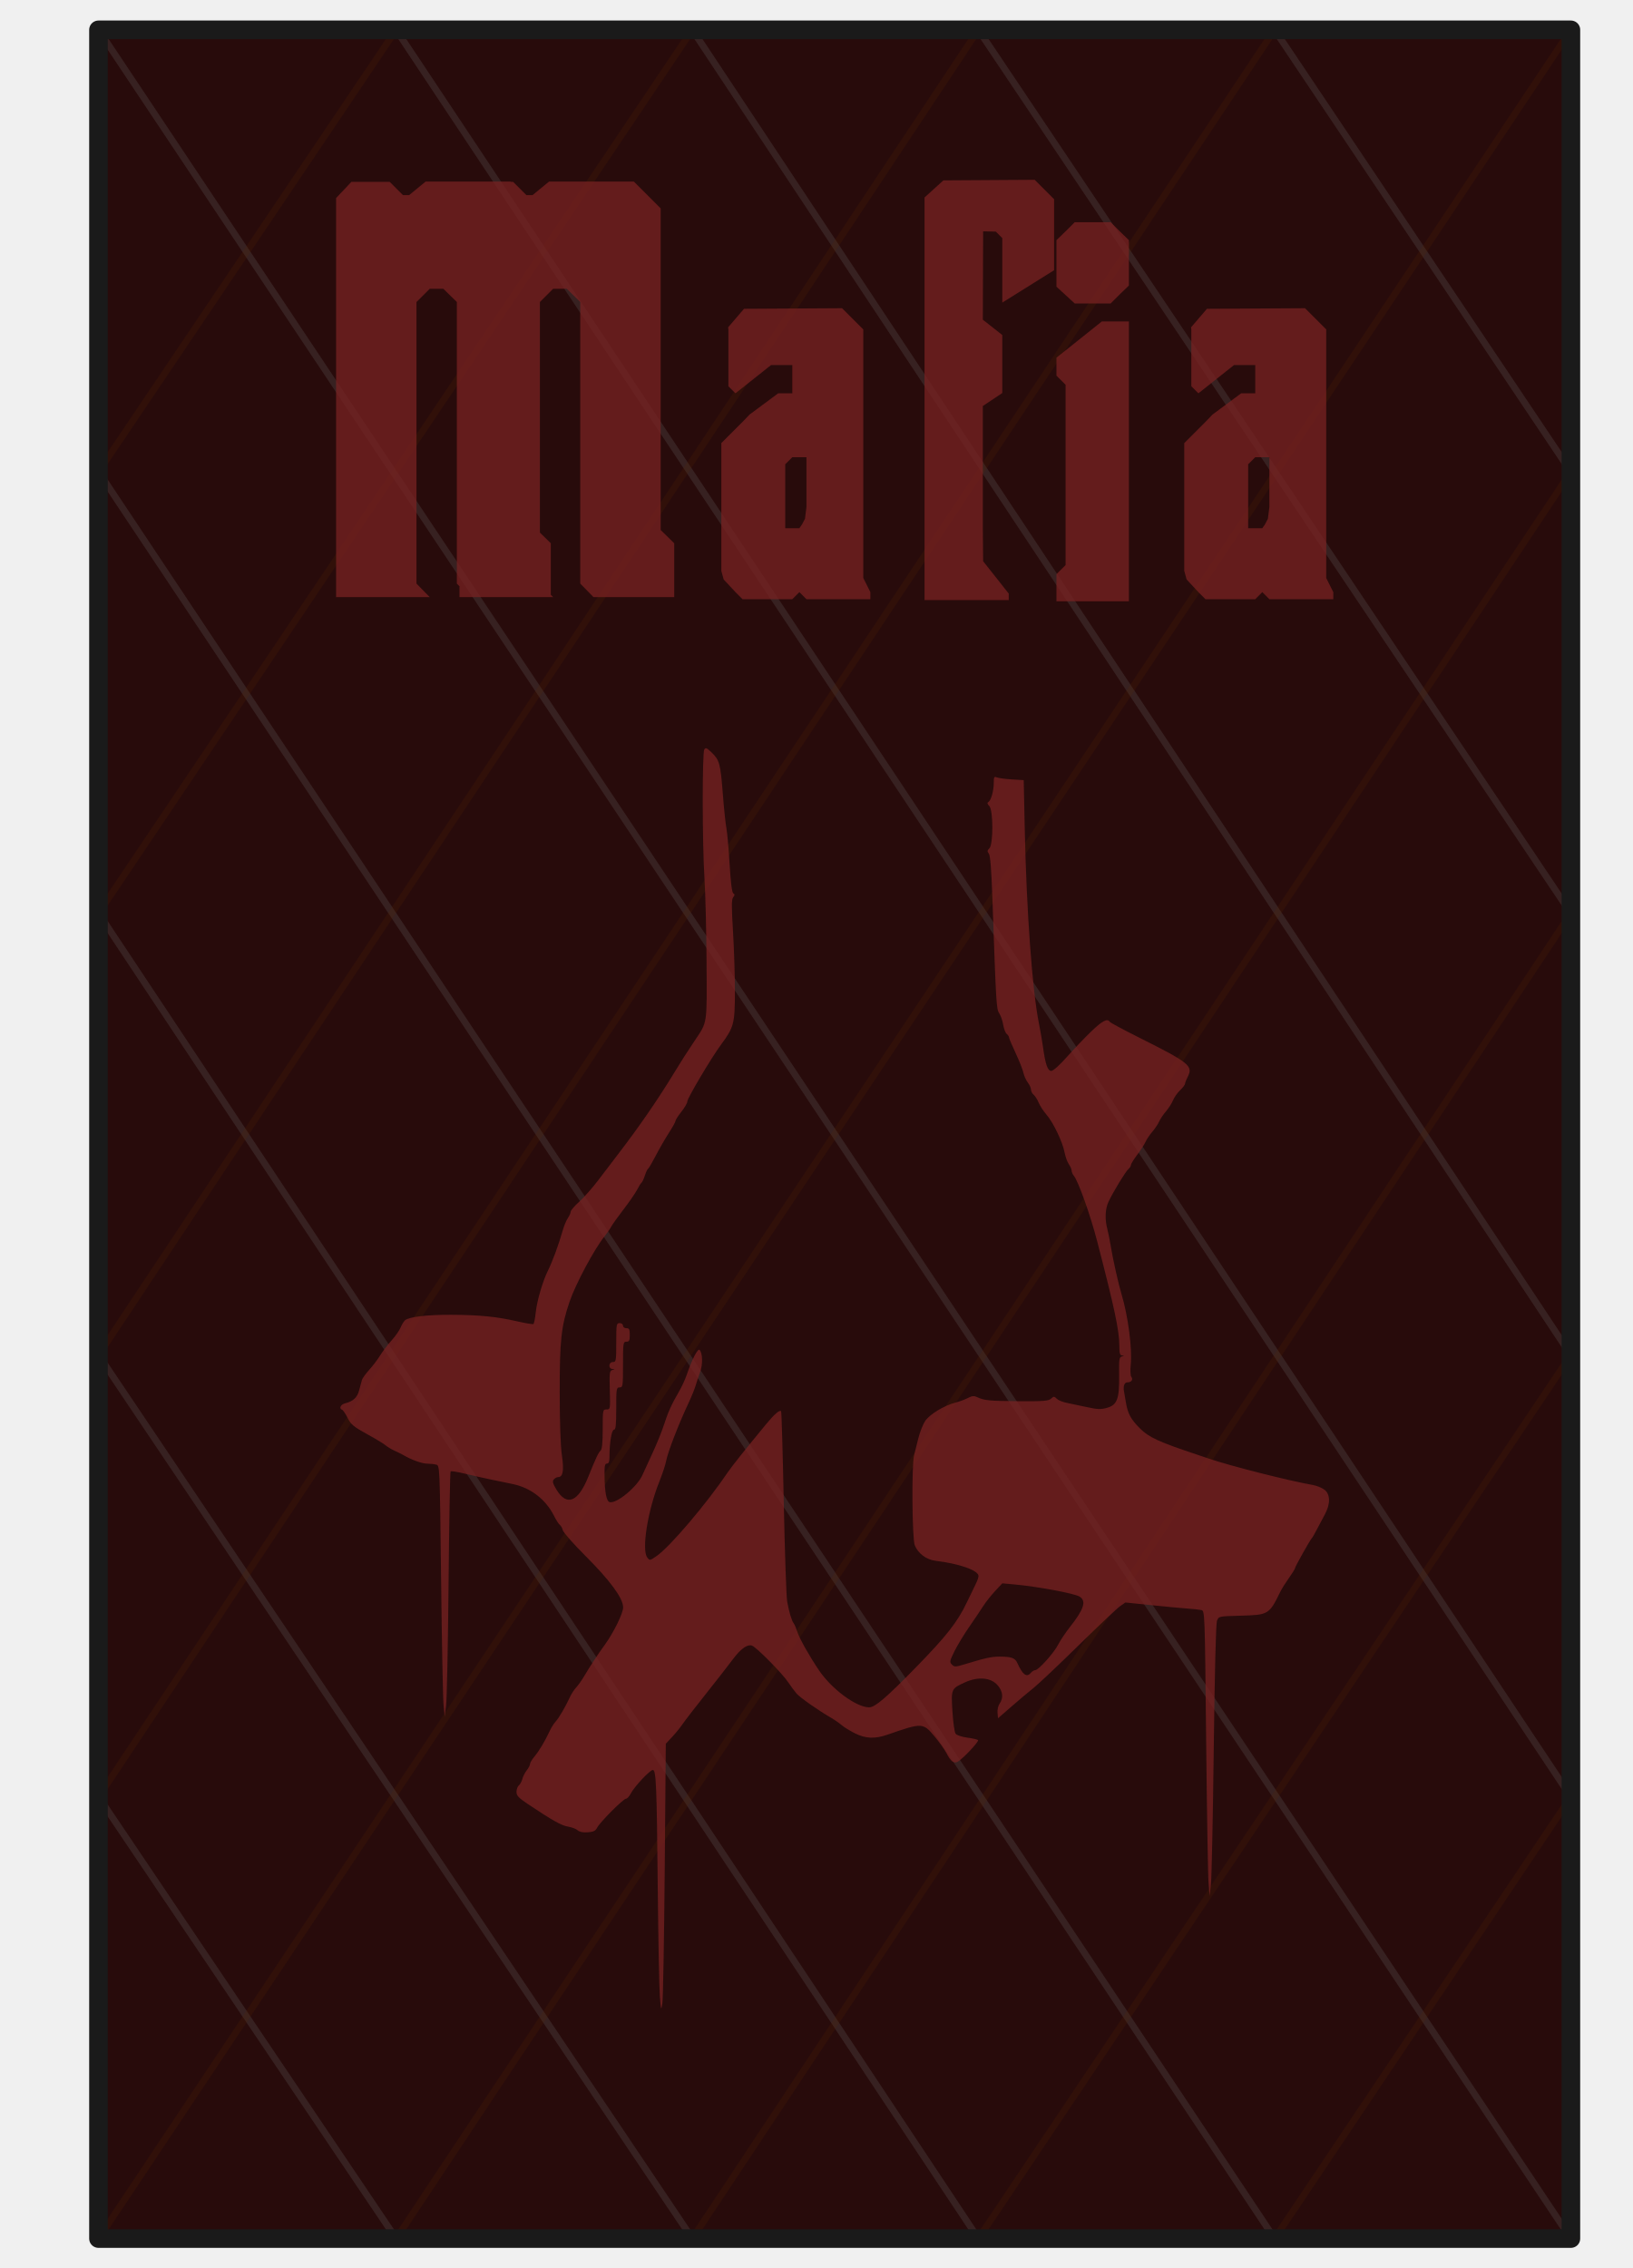
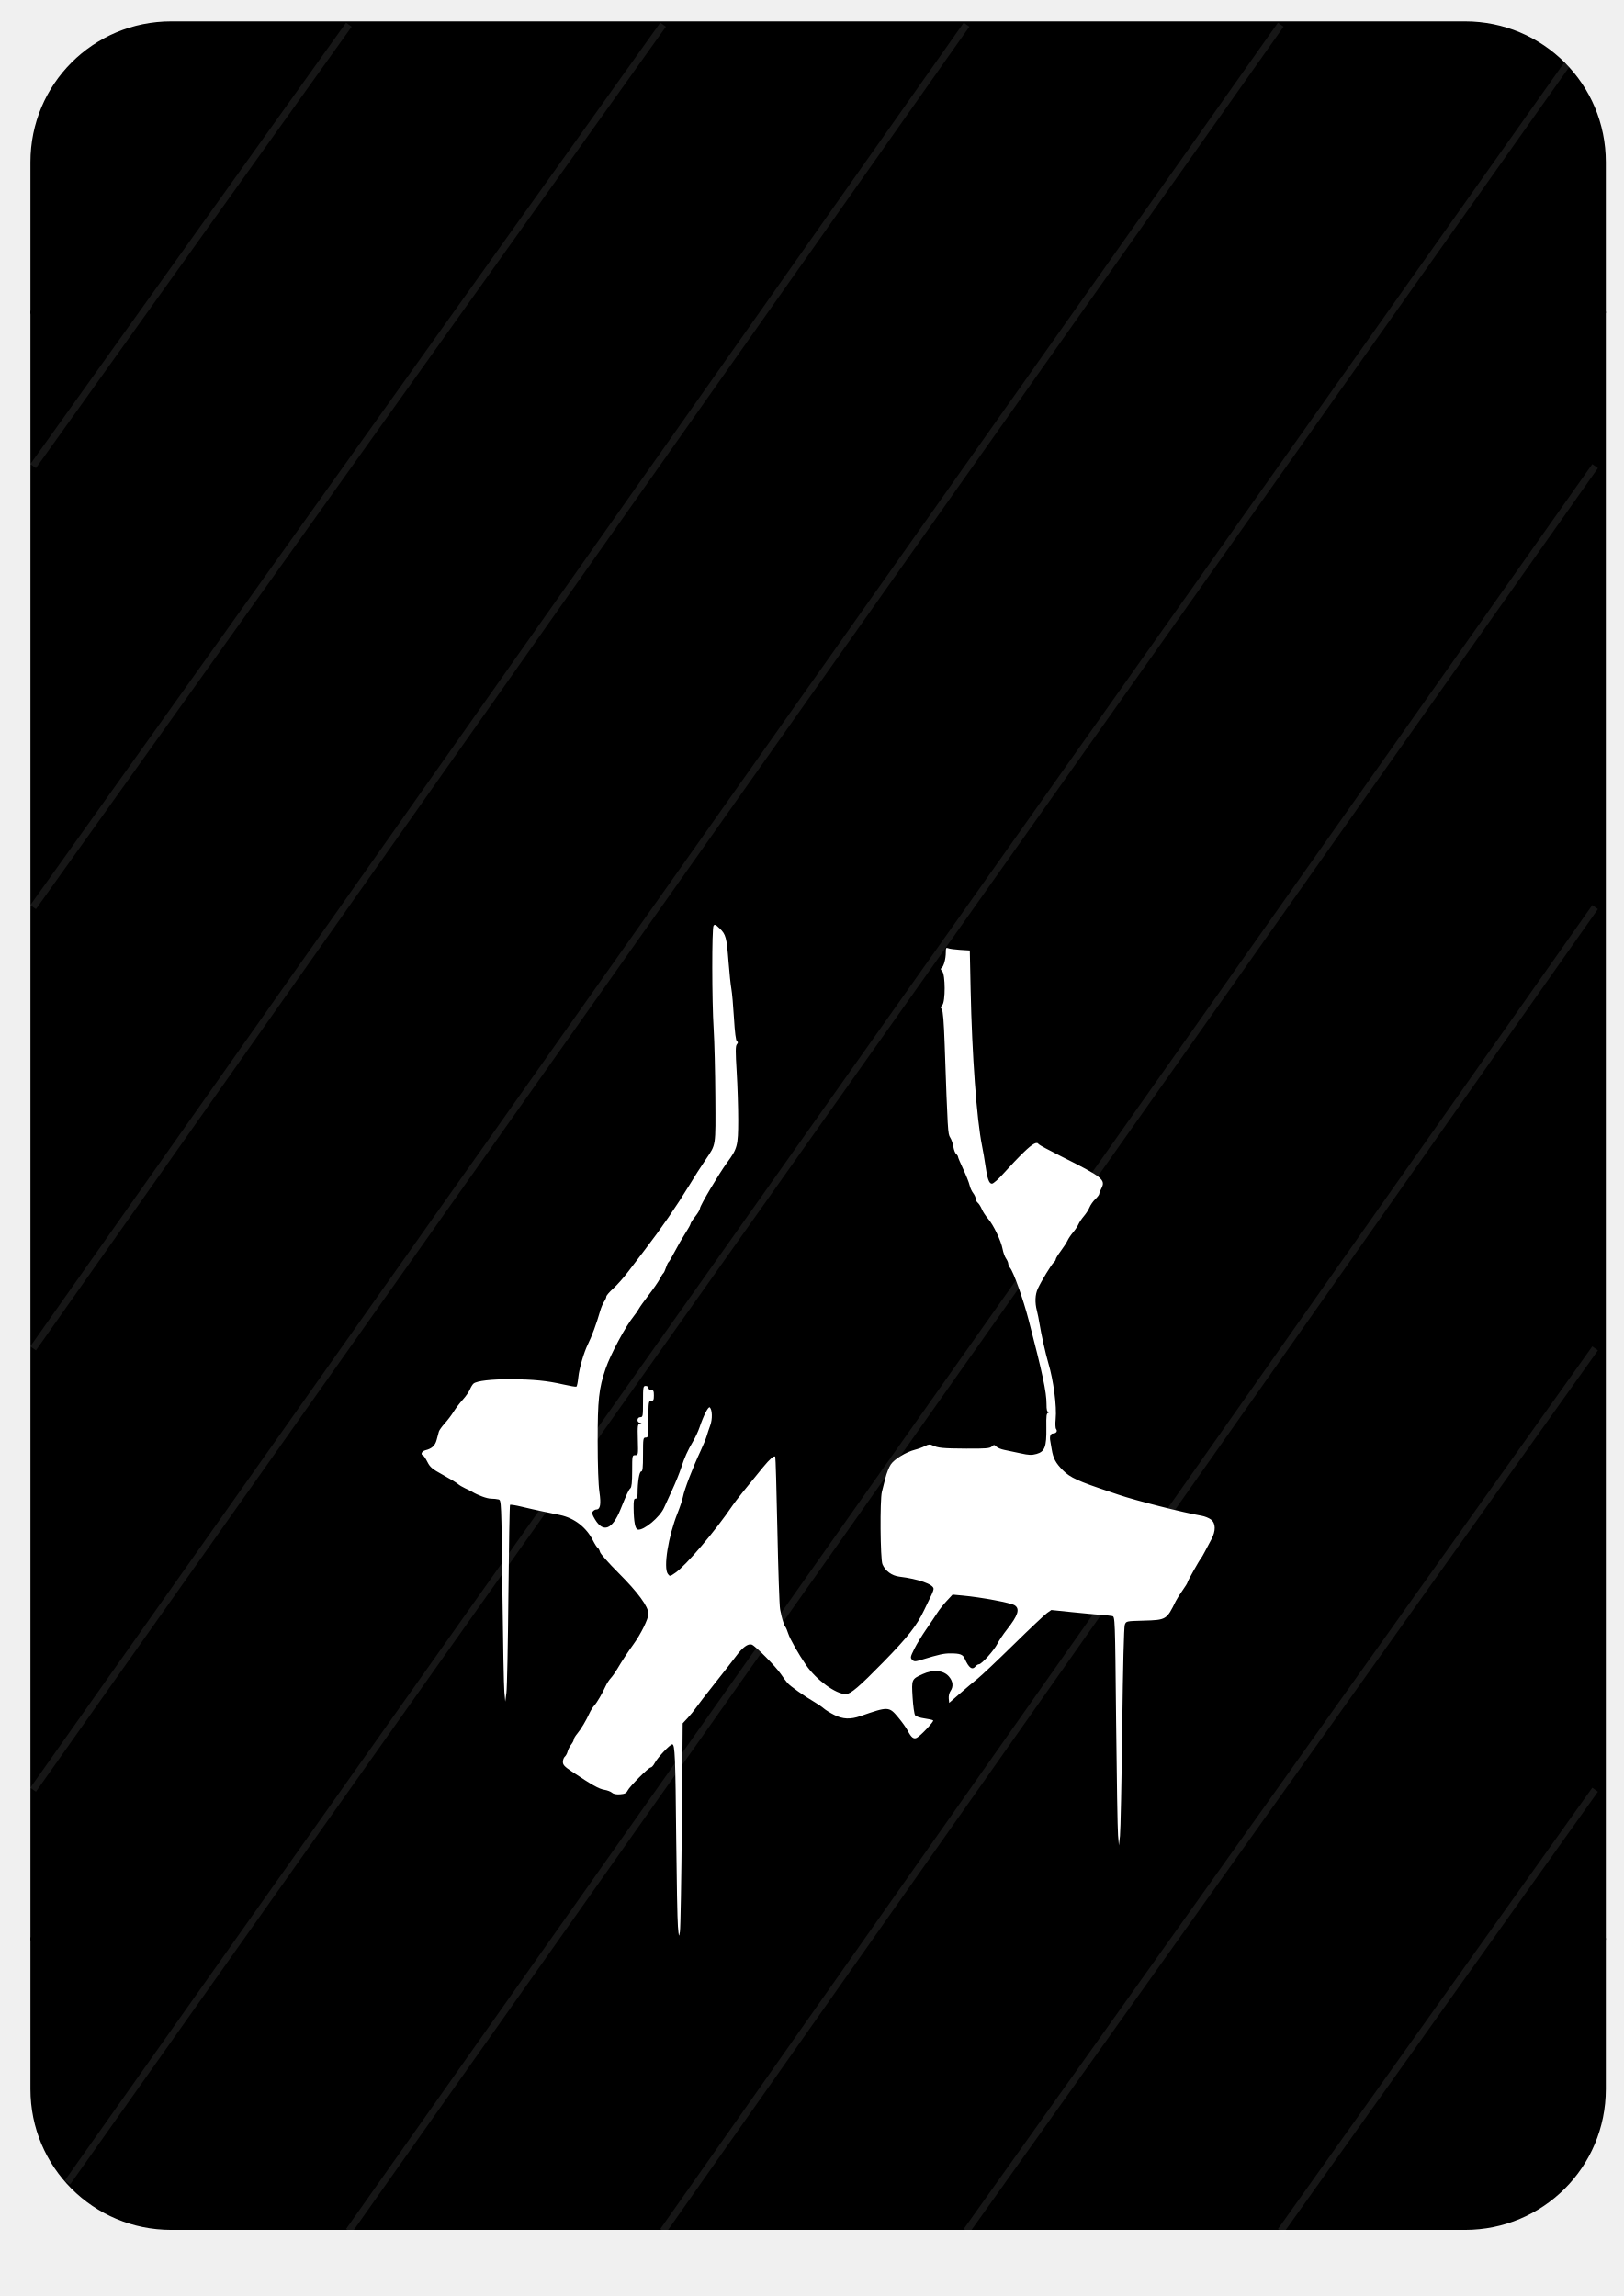
- <svg xmlns="http://www.w3.org/2000/svg" width="144" height="200" viewBox="0 0 144 200" id="svg2" version="1.1">
-   <defs id="defs4" />
-   <g id="layer1" transform="translate(0,-852.3622)" style="display:inline">
-     <rect style="fill:#280b0b;fill-opacity:1;stroke:none;stroke-width:0.999;stroke-linejoin:bevel;stroke-miterlimit:4;stroke-dasharray:none;stroke-opacity:1" id="rect4018" width="129.841" height="194.775" x="8.683" y="855.042" />
-   </g>
-   <g id="layer2" style="display:inline;opacity:0.491" transform="translate(0,-172.0473)">
-     <path style="fill:none;fill-rule:evenodd;stroke:#483737;stroke-width:0.591px;stroke-linecap:butt;stroke-linejoin:miter;stroke-opacity:1" d="M 8.683,174.677 138.524,369.452" id="path4823" />
-     <path style="fill:none;fill-rule:evenodd;stroke:#483737;stroke-width:0.591px;stroke-linecap:butt;stroke-linejoin:miter;stroke-opacity:1" d="M 34.931,174.677 138.524,330.499" id="path4853" />
-     <path style="fill:none;fill-rule:evenodd;stroke:#483737;stroke-width:0.591px;stroke-linecap:butt;stroke-linejoin:miter;stroke-opacity:1" d="M 61.051,174.677 138.524,291.537" id="path4855" />
-     <path style="fill:none;fill-rule:evenodd;stroke:#483737;stroke-width:0.591px;stroke-linecap:butt;stroke-linejoin:miter;stroke-opacity:1" d="m 86.275,174.677 52.249,77.902" id="path4857" />
-     <path style="fill:none;fill-rule:evenodd;stroke:#483737;stroke-width:0.591px;stroke-linecap:butt;stroke-linejoin:miter;stroke-opacity:1" d="m 112.395,174.677 26.129,38.971" id="path4859" />
-     <path style="fill:none;fill-rule:evenodd;stroke:#483737;stroke-width:0.591px;stroke-linecap:butt;stroke-linejoin:miter;stroke-opacity:1" d="M 8.683,213.648 112.395,369.452" id="path4861" />
-     <path style="fill:none;fill-rule:evenodd;stroke:#483737;stroke-width:0.591px;stroke-linecap:butt;stroke-linejoin:miter;stroke-opacity:1" d="M 8.683,252.579 86.275,369.452" id="path4863" />
-     <path style="fill:none;fill-rule:evenodd;stroke:#483737;stroke-width:0.591px;stroke-linecap:butt;stroke-linejoin:miter;stroke-opacity:1" d="M 8.683,291.537 61.051,369.452" id="path4865" />
-     <path style="fill:none;fill-rule:evenodd;stroke:#483737;stroke-width:0.591px;stroke-linecap:butt;stroke-linejoin:miter;stroke-opacity:1" d="M 8.683,330.499 34.931,369.452" id="path4867" />
-   </g>
-   <g id="layer3" style="display:inline;opacity:0.196" transform="translate(0,-172.0473)">
-     <path style="fill:#0000ff;fill-opacity:1;fill-rule:evenodd;stroke:#552200;stroke-width:0.591px;stroke-linecap:butt;stroke-linejoin:miter;stroke-opacity:1" d="M 8.683,369.452 138.524,174.677" id="path4870" />
-     <path style="fill:#0000ff;fill-rule:evenodd;stroke:#552200;stroke-width:0.591px;stroke-linecap:butt;stroke-linejoin:miter;stroke-opacity:1" d="M 8.683,330.499 112.395,174.677" id="path4872" />
-     <path style="fill:#0000ff;fill-rule:evenodd;stroke:#552200;stroke-width:0.591px;stroke-linecap:butt;stroke-linejoin:miter;stroke-opacity:1" d="M 8.683,291.537 86.275,174.677" id="path4874" />
-     <path style="fill:#0000ff;fill-rule:evenodd;stroke:#552200;stroke-width:0.591px;stroke-linecap:butt;stroke-linejoin:miter;stroke-opacity:1" d="M 8.683,252.579 61.051,174.677" id="path4876" />
-     <path style="fill:#0000ff;fill-rule:evenodd;stroke:#552200;stroke-width:0.591px;stroke-linecap:butt;stroke-linejoin:miter;stroke-opacity:1" d="M 8.683,213.648 34.931,174.677" id="path4878" />
-     <path style="fill:#0000ff;fill-rule:evenodd;stroke:#552200;stroke-width:0.591px;stroke-linecap:butt;stroke-linejoin:miter;stroke-opacity:1" d="M 34.931,369.452 138.524,213.648" id="path4880" />
-     <path style="fill:#0000ff;fill-rule:evenodd;stroke:#552200;stroke-width:0.591px;stroke-linecap:butt;stroke-linejoin:miter;stroke-opacity:1" d="M 61.051,369.452 138.524,252.579" id="path4882" />
-     <path style="fill:#0000ff;fill-rule:evenodd;stroke:#552200;stroke-width:0.591px;stroke-linecap:butt;stroke-linejoin:miter;stroke-opacity:1" d="M 86.275,369.452 138.524,291.537" id="path4884" />
-     <path style="fill:#0000ff;fill-rule:evenodd;stroke:#552200;stroke-width:0.591px;stroke-linecap:butt;stroke-linejoin:miter;stroke-opacity:1" d="m 112.395,369.452 26.129,-38.953" id="path4886" />
-   </g>
-   <g style="display:inline" transform="translate(0,-852.3622)" id="g4891">
-     <rect y="854.992" x="8.683" height="194.775" width="129.841" id="rect4893" style="fill:none;fill-opacity:1;stroke:#1a1a1a;stroke-width:1.638;stroke-linejoin:round;stroke-miterlimit:4;stroke-dasharray:none;stroke-opacity:1" />
-   </g>
-   <g id="layer9" style="display:inline;opacity:1" transform="translate(0,-172.0473)">
-     <path style="fill:#800000;fill-opacity:1;stroke:none;stroke-width:2.771;stroke-linejoin:round;stroke-miterlimit:4;stroke-dasharray:none;stroke-opacity:1" d="m 41.236,209.535 c -0.01,0.009 -0.019,0.018 -0.029,0.026 -9.73e-4,0.002 -0.001,0.005 -0.002,0.006 0.003,9e-5 0.005,8.1e-4 0.008,8.1e-4 0.016,0 0.03,-0.006 0.045,-0.009 -0.003,-0.006 -0.016,-0.018 -0.022,-0.025 z m 0.027,0.014 c -0.004,-8.1e-4 0.007,0.006 0.008,0.007 0.002,-4.8e-4 0.005,-6.5e-4 0.007,-8.1e-4 -0.005,-0.002 -0.01,-0.005 -0.015,-0.006 z" id="path5591" />
-     <path style="display:inline;opacity:0.75;fill:#782121;fill-opacity:1;stroke:none;stroke-width:0.354;stroke-linejoin:round;stroke-miterlimit:4;stroke-dasharray:none;stroke-opacity:1" d="m 62.285,238.037 c -0.033,-0.009 -0.061,-0.007 -0.087,0.004 -0.034,0.015 -0.063,0.046 -0.092,0.092 -0.191,0.302 -0.182,8.277 0.013,11.341 0.086,1.355 0.17,4.713 0.186,7.463 0.032,5.558 0.09,5.179 -1.05,6.886 -0.761,1.138 -1.105,1.679 -1.78,2.785 -1.46,2.396 -3.126,4.816 -4.938,7.174 -0.513,0.668 -1.33,1.739 -1.815,2.381 -0.485,0.642 -1.223,1.475 -1.641,1.852 -0.418,0.376 -0.761,0.776 -0.761,0.889 0,0.113 -0.108,0.36 -0.24,0.548 -0.132,0.189 -0.331,0.658 -0.441,1.041 -0.396,1.378 -0.919,2.796 -1.348,3.659 -0.433,0.87 -0.948,2.64 -1.046,3.596 -0.056,0.543 -0.151,1.019 -0.211,1.056 -0.06,0.037 -0.705,-0.07 -1.434,-0.238 -1.791,-0.413 -3.314,-0.565 -5.812,-0.576 -2.108,-0.009 -3.702,0.178 -4.066,0.478 -0.107,0.088 -0.287,0.38 -0.399,0.649 -0.112,0.268 -0.469,0.777 -0.792,1.131 -0.323,0.354 -0.774,0.945 -1.002,1.315 -0.228,0.369 -0.667,0.948 -0.974,1.285 -0.307,0.337 -0.596,0.74 -0.642,0.896 -0.046,0.156 -0.155,0.56 -0.242,0.9 -0.166,0.642 -0.525,0.976 -1.239,1.152 -0.395,0.097 -0.567,0.465 -0.264,0.568 0.081,0.027 0.3,0.352 0.486,0.721 0.293,0.581 0.523,0.774 1.713,1.428 0.756,0.415 1.495,0.861 1.641,0.992 0.147,0.131 0.502,0.344 0.79,0.473 0.287,0.13 0.623,0.297 0.746,0.371 0.678,0.408 1.663,0.767 2.107,0.769 0.278,8.1e-4 0.646,0.039 0.817,0.086 0.31,0.083 0.312,0.12 0.428,10.111 0.064,5.515 0.161,10.497 0.215,11.071 l 0.099,1.045 0.127,-0.971 c 0.07,-0.534 0.169,-5.38 0.219,-10.771 0.051,-5.391 0.131,-9.84 0.179,-9.887 0.048,-0.047 0.618,0.043 1.269,0.201 0.65,0.158 1.72,0.398 2.377,0.533 0.657,0.136 1.484,0.307 1.838,0.381 1.582,0.33 2.903,1.348 3.633,2.8 0.193,0.384 0.426,0.748 0.519,0.808 0.093,0.06 0.21,0.271 0.26,0.468 0.049,0.197 0.955,1.222 2.012,2.279 2.168,2.166 3.305,3.721 3.305,4.518 0,0.532 -0.855,2.263 -1.667,3.372 -0.553,0.756 -1.283,1.869 -1.772,2.701 -0.209,0.356 -0.525,0.802 -0.702,0.99 -0.177,0.189 -0.429,0.577 -0.559,0.863 -0.381,0.839 -0.961,1.831 -1.262,2.157 -0.154,0.166 -0.386,0.538 -0.517,0.825 -0.384,0.843 -0.933,1.763 -1.346,2.253 -0.211,0.251 -0.384,0.543 -0.384,0.649 0,0.106 -0.131,0.358 -0.29,0.56 -0.159,0.202 -0.334,0.544 -0.388,0.76 -0.054,0.216 -0.192,0.471 -0.307,0.567 -0.115,0.096 -0.21,0.355 -0.21,0.576 0,0.33 0.179,0.521 0.99,1.063 2.195,1.467 2.973,1.906 3.548,1.998 0.332,0.053 0.716,0.198 0.853,0.322 0.164,0.148 0.473,0.211 0.896,0.18 0.506,-0.037 0.685,-0.124 0.823,-0.403 0.235,-0.474 2.309,-2.555 2.546,-2.555 0.103,0 0.297,-0.215 0.433,-0.477 0.31,-0.6 1.682,-2.061 1.935,-2.061 0.29,0 0.345,1.334 0.434,10.448 0.044,4.556 0.128,8.854 0.186,9.552 0.101,1.215 0.11,1.24 0.22,0.597 0.063,-0.369 0.157,-5.675 0.209,-11.791 l 0.095,-11.12 0.558,-0.597 c 0.306,-0.328 0.715,-0.832 0.91,-1.12 0.194,-0.287 1.127,-1.497 2.073,-2.687 0.946,-1.19 1.995,-2.535 2.332,-2.989 0.717,-0.966 1.299,-1.394 1.717,-1.262 0.382,0.121 2.669,2.435 3.213,3.249 0.231,0.346 0.557,0.786 0.725,0.979 0.312,0.357 1.838,1.432 3.007,2.118 0.356,0.209 0.8,0.515 0.988,0.681 0.188,0.166 0.7,0.482 1.138,0.703 0.952,0.479 1.776,0.515 2.89,0.126 3.054,-1.066 3.13,-1.063 4.144,0.15 0.423,0.506 0.894,1.165 1.047,1.465 0.378,0.742 0.659,0.958 1,0.771 0.446,-0.245 1.903,-1.797 1.792,-1.908 -0.057,-0.057 -0.487,-0.156 -0.957,-0.219 -0.488,-0.066 -0.928,-0.215 -1.025,-0.349 -0.094,-0.128 -0.217,-1.01 -0.276,-1.958 -0.123,-1.994 -0.117,-2.007 1.094,-2.561 1.157,-0.529 2.275,-0.437 2.877,0.237 0.476,0.533 0.544,1.124 0.189,1.631 -0.129,0.184 -0.212,0.547 -0.186,0.813 l 0.046,0.48 1.195,-1.041 c 0.657,-0.573 1.529,-1.308 1.939,-1.632 0.41,-0.325 2.191,-2.007 3.956,-3.739 1.765,-1.732 3.419,-3.295 3.675,-3.473 l 0.465,-0.324 2.296,0.238 c 1.262,0.131 2.698,0.265 3.191,0.299 0.493,0.034 1.035,0.092 1.206,0.129 0.311,0.067 0.311,0.077 0.428,11.526 0.065,6.302 0.161,11.962 0.214,12.578 l 0.095,1.12 0.115,-1.045 c 0.063,-0.575 0.176,-5.948 0.248,-11.941 0.081,-6.707 0.19,-11.049 0.284,-11.292 0.152,-0.395 0.153,-0.394 2.071,-0.447 2.487,-0.068 2.53,-0.095 3.53,-2.142 0.12,-0.246 0.459,-0.783 0.753,-1.194 0.293,-0.41 0.533,-0.8 0.533,-0.866 0,-0.126 1.342,-2.514 1.484,-2.642 0.046,-0.041 0.239,-0.377 0.431,-0.747 0.191,-0.369 0.511,-0.97 0.71,-1.337 0.509,-0.94 0.49,-1.795 -0.05,-2.193 -0.226,-0.167 -0.679,-0.35 -1.008,-0.406 -2.008,-0.345 -7.306,-1.687 -9.142,-2.316 -0.267,-0.091 -0.686,-0.233 -0.933,-0.315 -3.533,-1.178 -4.374,-1.561 -5.18,-2.366 -0.799,-0.799 -1.071,-1.309 -1.235,-2.309 -0.07,-0.425 -0.14,-0.839 -0.157,-0.921 -0.098,-0.476 0.025,-0.822 0.294,-0.822 0.356,0 0.531,-0.25 0.343,-0.492 -0.077,-0.099 -0.098,-0.588 -0.047,-1.089 0.142,-1.389 -0.238,-4.286 -0.81,-6.18 -0.278,-0.919 -0.787,-3.197 -0.956,-4.268 -0.076,-0.485 -0.21,-1.15 -0.297,-1.479 -0.233,-0.886 -0.197,-1.761 0.099,-2.409 0.376,-0.822 1.513,-2.692 1.764,-2.9 0.116,-0.097 0.212,-0.251 0.212,-0.344 3.49e-4,-0.093 0.252,-0.504 0.56,-0.914 0.308,-0.41 0.638,-0.924 0.734,-1.139 0.096,-0.216 0.367,-0.618 0.603,-0.895 0.235,-0.277 0.504,-0.68 0.597,-0.896 0.093,-0.216 0.364,-0.619 0.601,-0.896 0.238,-0.277 0.517,-0.714 0.62,-0.971 0.103,-0.257 0.383,-0.656 0.623,-0.887 0.24,-0.23 0.438,-0.49 0.439,-0.577 5.1e-4,-0.087 0.102,-0.353 0.226,-0.591 0.511,-0.979 0.171,-1.253 -4.367,-3.523 -1.332,-0.667 -2.461,-1.275 -2.508,-1.352 -0.199,-0.322 -0.65,-0.084 -1.636,0.867 -0.575,0.554 -1.536,1.562 -2.137,2.239 -0.643,0.725 -1.209,1.231 -1.376,1.231 -0.32,0 -0.521,-0.584 -0.732,-2.126 -0.07,-0.513 -0.229,-1.437 -0.354,-2.052 -0.587,-2.892 -1.1,-9.925 -1.254,-17.187 l -0.09,-4.276 -1.059,-0.066 c -0.582,-0.036 -1.177,-0.117 -1.321,-0.18 -0.223,-0.098 -0.261,-0.032 -0.261,0.462 0,0.712 -0.234,1.562 -0.47,1.707 -0.129,0.079 -0.108,0.176 0.073,0.357 0.356,0.356 0.364,3.374 0.009,3.729 -0.194,0.194 -0.204,0.28 -0.052,0.464 0.131,0.158 0.227,1.341 0.317,3.914 0.333,9.53 0.349,9.789 0.607,10.18 0.136,0.205 0.292,0.657 0.347,1.004 0.055,0.347 0.193,0.709 0.306,0.802 0.113,0.094 0.205,0.233 0.205,0.311 0,0.077 0.26,0.693 0.578,1.369 0.318,0.676 0.628,1.461 0.69,1.744 0.062,0.284 0.239,0.676 0.392,0.872 0.153,0.196 0.278,0.473 0.278,0.616 0,0.143 0.105,0.348 0.233,0.454 0.128,0.106 0.329,0.424 0.447,0.706 0.118,0.283 0.426,0.755 0.685,1.049 0.588,0.669 1.428,2.419 1.596,3.328 0.07,0.378 0.239,0.846 0.375,1.04 0.136,0.194 0.247,0.45 0.247,0.569 0,0.119 0.087,0.323 0.194,0.453 0.395,0.481 1.449,3.435 2.054,5.758 1.522,5.849 1.959,7.905 1.96,9.216 5.84e-4,0.691 0.049,0.862 0.247,0.876 0.207,0.015 0.204,0.028 -0.021,0.087 -0.237,0.062 -0.264,0.246 -0.245,1.665 0.029,2.087 -0.172,2.618 -1.082,2.87 -0.534,0.148 -0.839,0.135 -1.765,-0.07 -0.616,-0.137 -1.408,-0.304 -1.763,-0.372 -0.354,-0.068 -0.754,-0.231 -0.888,-0.365 -0.223,-0.223 -0.264,-0.224 -0.507,-0.005 -0.222,0.201 -0.669,0.237 -2.812,0.223 -2.6,-0.017 -3.098,-0.066 -3.703,-0.36 -0.271,-0.132 -0.444,-0.115 -0.821,0.08 -0.262,0.136 -0.748,0.315 -1.079,0.399 -1.002,0.255 -2.295,1.04 -2.684,1.63 -0.197,0.299 -0.466,0.981 -0.598,1.514 -0.132,0.534 -0.302,1.205 -0.376,1.493 -0.228,0.876 -0.178,7.388 0.061,7.959 0.306,0.733 1.024,1.262 1.849,1.362 2.102,0.255 3.768,0.847 3.768,1.337 8e-6,0.118 -0.094,0.404 -0.21,0.636 -0.116,0.232 -0.483,0.993 -0.816,1.691 -0.832,1.742 -1.787,2.961 -4.493,5.73 -2.632,2.694 -3.604,3.524 -4.124,3.524 -1.112,0 -3.259,-1.572 -4.382,-3.209 -0.83,-1.21 -1.76,-2.853 -1.944,-3.433 -0.104,-0.328 -0.251,-0.674 -0.326,-0.769 -0.176,-0.222 -0.402,-0.978 -0.575,-1.919 -0.075,-0.41 -0.21,-4.338 -0.299,-8.728 -0.089,-4.39 -0.195,-8.014 -0.235,-8.054 -0.138,-0.138 -0.583,0.246 -1.327,1.147 -1.801,2.181 -3.012,3.7 -3.358,4.212 -1.893,2.802 -5.11,6.59 -6.291,7.409 -0.596,0.413 -0.612,0.416 -0.828,0.128 -0.51,-0.678 0.042,-4.135 1.069,-6.696 0.266,-0.665 0.533,-1.472 0.592,-1.794 0.142,-0.775 1.086,-3.224 1.957,-5.081 0.271,-0.577 0.56,-1.285 0.644,-1.572 0.084,-0.287 0.263,-0.825 0.398,-1.195 0.251,-0.685 0.226,-1.695 -0.05,-1.97 -0.154,-0.154 -0.683,0.877 -1.13,2.202 -0.137,0.406 -0.446,1.074 -0.686,1.484 -0.645,1.103 -0.971,1.824 -1.33,2.946 -0.177,0.553 -0.626,1.662 -0.999,2.463 -0.372,0.801 -0.772,1.673 -0.888,1.936 -0.455,1.035 -2.239,2.525 -2.877,2.402 -0.297,-0.057 -0.45,-0.846 -0.468,-2.396 -0.009,-0.801 0.034,-1.007 0.212,-1.007 0.16,0 0.224,-0.164 0.224,-0.576 0,-1.251 0.19,-2.409 0.395,-2.409 0.16,0 0.202,-0.395 0.202,-1.867 0,-1.766 0.016,-1.865 0.299,-1.865 0.284,0 0.298,-0.099 0.298,-2.014 0,-1.915 0.015,-2.015 0.299,-2.015 0.249,0 0.299,-0.099 0.299,-0.597 0,-0.498 -0.05,-0.597 -0.299,-0.597 -0.166,0 -0.299,-0.1 -0.299,-0.224 0,-0.124 -0.132,-0.224 -0.298,-0.224 -0.281,0 -0.299,0.1 -0.299,1.717 0,1.617 -0.017,1.717 -0.298,1.717 -0.383,0 -0.419,0.589 -0.038,0.614 0.239,0.016 0.239,0.022 -0.008,0.087 -0.244,0.063 -0.266,0.233 -0.224,1.774 0.046,1.681 0.042,1.704 -0.29,1.704 -0.329,-2.9e-4 -0.336,0.035 -0.336,1.737 0,1.243 -0.056,1.785 -0.195,1.904 -0.181,0.154 -0.398,0.618 -1.09,2.329 -0.893,2.208 -1.888,2.598 -2.796,1.094 -0.32,-0.529 -0.371,-0.722 -0.235,-0.885 0.095,-0.115 0.264,-0.209 0.374,-0.209 0.44,-10e-6 0.543,-0.576 0.345,-1.919 -0.119,-0.805 -0.192,-2.89 -0.194,-5.544 -0.004,-4.595 0.131,-5.835 0.868,-8.002 0.538,-1.582 2.205,-4.691 3.111,-5.804 0.2,-0.246 0.446,-0.603 0.546,-0.793 0.1,-0.19 0.596,-0.885 1.104,-1.546 0.508,-0.661 1.048,-1.447 1.202,-1.745 0.153,-0.299 0.329,-0.577 0.389,-0.618 0.061,-0.041 0.191,-0.322 0.29,-0.625 0.099,-0.303 0.226,-0.572 0.283,-0.598 0.057,-0.026 0.364,-0.55 0.683,-1.166 0.319,-0.616 0.841,-1.519 1.158,-2.007 0.317,-0.488 0.576,-0.958 0.577,-1.045 5.92e-4,-0.086 0.235,-0.452 0.522,-0.813 0.287,-0.36 0.522,-0.768 0.522,-0.906 0,-0.283 2.121,-3.86 2.969,-5.005 1.138,-1.537 1.222,-1.854 1.226,-4.655 0.002,-1.38 -0.073,-3.771 -0.167,-5.315 -0.137,-2.245 -0.134,-2.853 0.017,-3.035 0.147,-0.177 0.149,-0.252 0.009,-0.338 -0.119,-0.073 -0.23,-0.95 -0.326,-2.564 -0.08,-1.349 -0.208,-2.787 -0.285,-3.198 -0.077,-0.41 -0.217,-1.754 -0.312,-2.985 -0.205,-2.671 -0.293,-3.003 -0.978,-3.666 -0.245,-0.238 -0.388,-0.357 -0.487,-0.383 z m 26.1,73.635 1.079,0.099 c 2.077,0.19 5.313,0.797 5.744,1.076 0.606,0.393 0.376,1.107 -0.859,2.673 -0.388,0.493 -0.857,1.193 -1.041,1.556 -0.372,0.733 -1.734,2.25 -2.021,2.25 -0.101,0 -0.268,0.101 -0.371,0.224 -0.375,0.452 -0.732,0.201 -1.201,-0.845 -0.204,-0.456 -0.511,-0.568 -1.565,-0.571 -0.722,-0.002 -1.215,0.106 -3.101,0.678 -0.796,0.241 -0.887,0.243 -1.107,0.023 -0.22,-0.22 -0.2,-0.317 0.227,-1.18 0.256,-0.517 0.838,-1.478 1.293,-2.134 0.455,-0.657 1.012,-1.485 1.237,-1.839 0.226,-0.354 0.697,-0.951 1.047,-1.326 l 0.637,-0.683 z" id="path5627" />
-   </g>
-   <g id="layer10" style="display:inline" transform="translate(0,-172.0473)" />
-   <g id="layer4" style="display:inline" transform="translate(0,-172.0473)">
-     <g id="g4227" transform="matrix(0.5910258,0,0,0.5910258,-46.09987,170.7784)">
-       <path id="path4165-6" style="font-style:normal;font-variant:normal;font-weight:normal;font-stretch:normal;font-size:90px;line-height:125%;font-family:'The Godfather';-inkscape-font-specification:'The Godfather';letter-spacing:6.5px;word-spacing:0px;display:inline;opacity:0.75;fill:#782121;fill-opacity:1;stroke:none;stroke-width:0.354;stroke-linecap:butt;stroke-linejoin:miter;stroke-miterlimit:4;stroke-dasharray:none;stroke-opacity:1" d="m 146.557,31.697 0,59.546 13.975,0 -1.978,-2.021 1.978,2.021 -1.978,-2.021 0,-42.012 1.978,-1.978 2.021,0 2.021,1.978 0,42.012 1.978,2.021 12.041,0 0,-8.042 -2.021,-1.978 0,-47.988 -3.999,-3.999 -12.656,0 -2.461,2.021 -0.923,0 -1.978,-1.978 -5.713,0 -2.285,2.417 z m -18.413,0 0,59.546 13.975,0 -1.978,-2.021 1.978,2.021 -1.978,-2.021 0,-42.012 1.978,-1.978 2.021,0 2.021,1.978 0,42.012 1.978,2.021 12.041,0 0,-8.042 -2.021,-1.978 0,-47.988 -3.999,-3.999 -12.656,0 -2.461,2.021 -0.923,0 -1.978,-1.978 -5.713,0 -2.285,2.417 z" />
-       <path id="path4167-4" style="font-style:normal;font-variant:normal;font-weight:normal;font-stretch:normal;font-size:90px;line-height:125%;font-family:'The Godfather';-inkscape-font-specification:'The Godfather';letter-spacing:6.5px;word-spacing:0px;display:inline;opacity:0.75;fill:#782121;fill-opacity:1;stroke:none;stroke-width:0.354;stroke-linecap:butt;stroke-linejoin:miter;stroke-miterlimit:4;stroke-dasharray:none;stroke-opacity:1" d="m 189.004,48.22 -2.373,2.769 0.044,0.308 0,8.481 1.055,1.055 5.317,-4.219 3.164,0 0,4.219 -2.109,0 -4.263,3.164 -1.055,1.099 -3.164,3.164 0,19.072 0.352,1.274 1.758,1.89 1.055,1.055 7.427,0 1.055,-1.055 1.055,1.055 9.536,0 0,-1.055 -1.055,-2.109 0,-37.09 -3.164,-3.164 -14.634,0.088 z m 7.207,22.148 2.109,0 0,7.427 -0.22,1.758 -0.439,0.835 -0.396,0.571 -2.109,0 0,-9.536 1.055,-1.055 z" />
-       <path id="path4169-3" style="font-style:normal;font-variant:normal;font-weight:normal;font-stretch:normal;font-size:90px;line-height:125%;font-family:'The Godfather';-inkscape-font-specification:'The Godfather';letter-spacing:6.5px;word-spacing:0px;display:inline;opacity:0.75;fill:#782121;fill-opacity:1;stroke:none;stroke-width:0.354;stroke-linecap:butt;stroke-linejoin:miter;stroke-miterlimit:4;stroke-dasharray:none;stroke-opacity:1" d="m 218.751,29.06 -2.812,2.549 0,60.073 12.568,0 0,-0.967 -3.823,-4.834 -0.044,-4.79 0,-18.369 2.9,-1.934 0,0 0,-8.657 -2.9,-2.285 0.044,-13.184 1.89,0.044 0.967,0.967 0,9.624 7.734,-4.834 0,-10.591 -2.9,-2.9 -13.623,0.088 z" />
-       <path id="path4171-5" style="font-style:normal;font-variant:normal;font-weight:normal;font-stretch:normal;font-size:90px;line-height:125%;font-family:'The Godfather';-inkscape-font-specification:'The Godfather';letter-spacing:6.5px;word-spacing:0px;display:inline;opacity:0.75;fill:#782121;fill-opacity:1;stroke:none;stroke-width:0.354;stroke-linecap:butt;stroke-linejoin:miter;stroke-miterlimit:4;stroke-dasharray:none;stroke-opacity:1" d="m 238.347,35.3 -1.362,1.362 -1.362,1.318 0,6.943 2.725,2.505 5.361,0 1.362,-1.362 1.362,-1.318 0,-6.768 -1.362,-1.318 -1.362,-1.362 -5.361,0 z m 4.043,14.81 -6.768,5.405 0,2.681 1.362,1.362 0,26.895 -1.362,1.362 0,4.043 10.811,0 0,-41.748 -4.043,0 z" />
-       <path id="path4173-4" style="font-style:normal;font-variant:normal;font-weight:normal;font-stretch:normal;font-size:90px;line-height:125%;font-family:'The Godfather';-inkscape-font-specification:'The Godfather';letter-spacing:6.5px;word-spacing:0px;display:inline;opacity:0.75;fill:#782121;fill-opacity:1;stroke:none;stroke-width:0.354;stroke-linecap:butt;stroke-linejoin:miter;stroke-miterlimit:4;stroke-dasharray:none;stroke-opacity:1" d="m 258.075,48.22 -2.373,2.769 0.044,0.308 0,8.481 1.055,1.055 5.317,-4.219 3.164,0 0,4.219 -2.109,0 -4.263,3.164 -1.055,1.099 -3.164,3.164 0,19.072 0.352,1.274 1.758,1.89 1.055,1.055 7.427,0 1.055,-1.055 1.055,1.055 9.536,0 0,-1.055 -1.055,-2.109 0,-37.09 -3.164,-3.164 -14.634,0.088 z m 7.207,22.148 2.109,0 0,7.427 -0.22,1.758 -0.439,0.835 -0.396,0.571 -2.109,0 0,-9.536 1.055,-1.055 z" />
+ <svg xmlns="http://www.w3.org/2000/svg" width="210mm" height="297mm" viewBox="0 0 744.094 1052.362" id="svg4417" version="1.1">
+   <defs id="defs4419" />
+   <g id="layer1" style="display:inline;opacity:1" />
+   <g id="layer6" style="display:inline;opacity:1" />
+   <g id="layer5" style="display:inline">
+     <flowRoot xml:space="preserve" id="flowRoot4376" style="font-style:normal;font-weight:normal;font-size:25px;line-height:125%;font-family:sans-serif;letter-spacing:0px;word-spacing:0px;fill:#000000;fill-opacity:1;stroke:none;stroke-width:1px;stroke-linecap:butt;stroke-linejoin:miter;stroke-opacity:1">
+       <flowRegion id="flowRegion4378">
+         <rect id="rect4380" width="191" height="87" x="89" y="117.362" />
+       </flowRegion>
+       <flowPara id="flowPara4382" />
+     </flowRoot>
+     <g id="g4505" transform="matrix(3.194502,0,0,3.194502,-196.5821,-270.6434)">
+       <g style="display:inline;opacity:1;fill:#000000" id="g4208">
+         <path style="opacity:1;fill:#000000;fill-opacity:1;stroke:#000000;stroke-width:1;stroke-linejoin:round;stroke-miterlimit:4;stroke-dasharray:none;stroke-opacity:1" d="m 66.403,129.535 0,233.383 225,0 0,-233.383 -225,0 z" id="rect4218-9" />
+         <path style="opacity:1;fill:#000000;fill-opacity:1;stroke:#000000;stroke-width:1;stroke-linejoin:round;stroke-miterlimit:4;stroke-dasharray:none;stroke-opacity:1" d="m 66.403,129.533 225,0 0,-21.551 c 0,-10.913 -8.785,-19.697 -19.697,-19.697 l -185.604,0 c -10.913,0 -19.699,8.785 -19.699,19.697 l 0,21.551 z" id="rect4218" />
+         <path style="opacity:1;fill:#000000;fill-opacity:1;stroke:#000000;stroke-width:1;stroke-linejoin:round;stroke-miterlimit:4;stroke-dasharray:none;stroke-opacity:1" d="m 66.403,362.918 225,0 0,21.551 c 0,10.913 -8.785,19.697 -19.697,19.697 l -185.604,0 c -10.913,0 -19.699,-8.785 -19.699,-19.697 l 0,-21.551 z" id="rect4218-1" />
+       </g>
+       <path style="display:inline;opacity:0.29;fill:#ffff00;fill-opacity:1;fill-rule:evenodd;stroke:#ffffff;stroke-width:0.95px;stroke-linecap:butt;stroke-linejoin:miter;stroke-opacity:0.298" d="M 71.21,397.868 286.303,94.002" id="path4870" />
+       <path style="display:inline;opacity:0.29;fill:#ffff00;fill-opacity:1;fill-rule:evenodd;stroke:#ffffff;stroke-width:0.99px;stroke-linecap:butt;stroke-linejoin:miter;stroke-opacity:0.298" d="M 66.288,341.511 245.27,88.263" id="path4872" />
+       <path style="display:inline;opacity:0.29;fill:#ffff00;fill-opacity:1;fill-rule:evenodd;stroke:#ffffff;stroke-width:0.99px;stroke-linecap:butt;stroke-linejoin:miter;stroke-opacity:0.298" d="M 66.288,278.188 200.194,88.263" id="path4874" />
+       <path style="display:inline;opacity:0.29;fill:#ffff00;fill-opacity:1;fill-rule:evenodd;stroke:#ffffff;stroke-width:0.99px;stroke-linecap:butt;stroke-linejoin:miter;stroke-opacity:0.298" d="M 66.288,214.873 156.662,88.263" id="path4876" />
+       <path style="display:inline;opacity:0.29;fill:#ffff00;fill-opacity:1;fill-rule:evenodd;stroke:#ffffff;stroke-width:0.99px;stroke-linecap:butt;stroke-linejoin:miter;stroke-opacity:0.298" d="M 66.288,151.6 111.585,88.263" id="path4878" />
+       <path style="display:inline;opacity:0.29;fill:#ffff00;fill-opacity:1;fill-rule:evenodd;stroke:#ffffff;stroke-width:0.99px;stroke-linecap:butt;stroke-linejoin:miter;stroke-opacity:0.298" d="M 111.585,404.819 290.364,151.6" id="path4880" />
+       <path style="display:inline;opacity:0.29;fill:#ffff00;fill-opacity:1;fill-rule:evenodd;stroke:#ffffff;stroke-width:0.99px;stroke-linecap:butt;stroke-linejoin:miter;stroke-opacity:0.298" d="M 156.662,404.819 290.364,214.873" id="path4882" />
+       <path style="display:inline;opacity:0.29;fill:#ffff00;fill-opacity:1;fill-rule:evenodd;stroke:#ffffff;stroke-width:0.99px;stroke-linecap:butt;stroke-linejoin:miter;stroke-opacity:0.298" d="M 200.194,404.819 290.364,278.188" id="path4884" />
+       <path style="display:inline;opacity:0.29;fill:#ffff00;fill-opacity:1;fill-rule:evenodd;stroke:#ffffff;stroke-width:0.99px;stroke-linecap:butt;stroke-linejoin:miter;stroke-opacity:0.298" d="m 245.27,404.819 45.093,-63.308" id="path4886" />
+       <path style="display:inline;opacity:1;fill:#ffffff;fill-opacity:1;stroke:none;stroke-width:0.354;stroke-linejoin:round;stroke-miterlimit:4;stroke-dasharray:none;stroke-opacity:1" d="m 164.133,217.424 c -0.043,-0.011 -0.08,-0.01 -0.113,0.005 -0.044,0.019 -0.083,0.06 -0.121,0.121 -0.249,0.395 -0.238,10.801 0.017,14.801 0.112,1.768 0.222,6.15 0.243,9.739 0.042,7.254 0.118,6.758 -1.371,8.986 -0.992,1.485 -1.443,2.19 -2.323,3.635 -1.906,3.127 -4.08,6.285 -6.444,9.362 -0.67,0.871 -1.736,2.27 -2.368,3.108 -0.632,0.838 -1.596,1.925 -2.142,2.416 -0.546,0.491 -0.993,1.013 -0.993,1.16 0,0.147 -0.141,0.469 -0.313,0.716 -0.173,0.246 -0.431,0.858 -0.575,1.359 -0.517,1.798 -1.199,3.648 -1.759,4.775 -0.565,1.136 -1.237,3.445 -1.365,4.692 -0.073,0.709 -0.197,1.33 -0.276,1.378 -0.079,0.049 -0.92,-0.091 -1.871,-0.31 -2.337,-0.54 -4.325,-0.737 -7.585,-0.752 -2.751,-0.012 -4.831,0.232 -5.306,0.624 -0.14,0.115 -0.375,0.496 -0.521,0.847 -0.146,0.35 -0.612,1.015 -1.033,1.476 -0.422,0.462 -1.009,1.234 -1.308,1.716 -0.298,0.482 -0.87,1.237 -1.271,1.677 -0.401,0.44 -0.778,0.966 -0.838,1.169 -0.059,0.203 -0.202,0.731 -0.316,1.175 -0.216,0.838 -0.686,1.274 -1.616,1.503 -0.516,0.127 -0.74,0.607 -0.345,0.741 0.105,0.036 0.391,0.459 0.634,0.942 0.382,0.759 0.683,1.01 2.236,1.863 0.987,0.542 1.951,1.124 2.142,1.294 0.192,0.17 0.655,0.448 1.03,0.618 0.375,0.169 0.812,0.387 0.973,0.484 0.885,0.532 2.171,1.001 2.749,1.003 0.363,0.002 0.843,0.051 1.067,0.111 0.405,0.109 0.407,0.156 0.559,13.195 0.084,7.196 0.209,13.698 0.28,14.448 l 0.13,1.363 0.166,-1.267 c 0.091,-0.696 0.22,-7.021 0.286,-14.056 0.066,-7.035 0.172,-12.841 0.234,-12.902 0.062,-0.062 0.807,0.056 1.656,0.262 0.849,0.206 2.245,0.519 3.102,0.696 0.857,0.177 1.936,0.401 2.398,0.497 2.065,0.431 3.788,1.759 4.741,3.655 0.252,0.501 0.556,0.976 0.678,1.054 0.122,0.079 0.275,0.353 0.339,0.61 0.064,0.257 1.246,1.595 2.626,2.974 2.829,2.827 4.313,4.856 4.313,5.896 0,0.694 -1.116,2.953 -2.175,4.4 -0.722,0.987 -1.675,2.439 -2.312,3.525 -0.272,0.464 -0.684,1.046 -0.916,1.292 -0.231,0.246 -0.56,0.753 -0.729,1.127 -0.497,1.095 -1.254,2.39 -1.647,2.815 -0.2,0.217 -0.504,0.702 -0.675,1.077 -0.502,1.1 -1.218,2.301 -1.756,2.941 -0.276,0.328 -0.502,0.709 -0.502,0.847 0,0.138 -0.17,0.467 -0.378,0.731 -0.208,0.264 -0.435,0.709 -0.506,0.991 -0.071,0.282 -0.251,0.615 -0.401,0.74 -0.15,0.125 -0.274,0.463 -0.274,0.752 0,0.43 0.234,0.679 1.292,1.387 2.864,1.915 3.879,2.487 4.631,2.608 0.433,0.069 0.934,0.258 1.113,0.42 0.214,0.193 0.617,0.275 1.169,0.235 0.661,-0.048 0.893,-0.162 1.074,-0.526 0.306,-0.618 3.014,-3.334 3.323,-3.334 0.134,0 0.388,-0.28 0.565,-0.622 0.405,-0.783 2.195,-2.689 2.525,-2.689 0.378,0 0.451,1.742 0.566,13.635 0.058,5.946 0.167,11.555 0.243,12.466 0.132,1.586 0.144,1.618 0.288,0.779 0.082,-0.482 0.205,-7.405 0.273,-15.387 l 0.124,-14.511 0.728,-0.779 c 0.4,-0.429 0.933,-1.086 1.187,-1.461 0.254,-0.375 1.471,-1.954 2.706,-3.507 1.234,-1.553 2.604,-3.308 3.043,-3.9 0.935,-1.261 1.695,-1.819 2.24,-1.647 0.499,0.158 3.483,3.177 4.192,4.241 0.301,0.451 0.726,1.026 0.946,1.277 0.407,0.466 2.398,1.869 3.924,2.764 0.464,0.272 1.045,0.672 1.289,0.889 0.245,0.217 0.913,0.63 1.485,0.917 1.242,0.625 2.318,0.672 3.772,0.164 3.986,-1.391 4.085,-1.387 5.408,0.196 0.552,0.66 1.167,1.52 1.366,1.912 0.494,0.968 0.86,1.25 1.305,1.006 0.582,-0.319 2.483,-2.345 2.338,-2.49 -0.074,-0.074 -0.636,-0.203 -1.249,-0.286 -0.637,-0.086 -1.211,-0.281 -1.338,-0.455 -0.122,-0.167 -0.284,-1.317 -0.36,-2.555 -0.16,-2.602 -0.152,-2.62 1.428,-3.343 1.51,-0.691 2.969,-0.57 3.754,0.309 0.621,0.695 0.71,1.467 0.247,2.129 -0.168,0.24 -0.276,0.714 -0.243,1.061 l 0.06,0.627 1.559,-1.359 c 0.857,-0.747 1.995,-1.706 2.531,-2.13 0.536,-0.424 2.859,-2.619 5.162,-4.879 2.303,-2.26 4.462,-4.3 4.796,-4.533 l 0.607,-0.423 2.996,0.31 c 1.647,0.17 3.521,0.345 4.164,0.39 0.643,0.045 1.351,0.121 1.574,0.169 0.406,0.087 0.406,0.101 0.559,15.042 0.084,8.224 0.21,15.61 0.279,16.414 l 0.124,1.461 0.151,-1.363 c 0.083,-0.75 0.229,-7.762 0.324,-15.582 0.106,-8.753 0.248,-14.418 0.371,-14.736 0.198,-0.515 0.199,-0.514 2.703,-0.583 3.245,-0.089 3.301,-0.124 4.607,-2.796 0.157,-0.321 0.599,-1.022 0.982,-1.558 0.383,-0.535 0.696,-1.044 0.696,-1.13 0,-0.164 1.751,-3.28 1.937,-3.448 0.059,-0.053 0.312,-0.493 0.562,-0.975 0.25,-0.482 0.667,-1.266 0.926,-1.744 0.665,-1.227 0.639,-2.342 -0.065,-2.862 -0.295,-0.218 -0.887,-0.457 -1.315,-0.53 -2.621,-0.45 -9.535,-2.201 -11.931,-3.022 -0.348,-0.119 -0.896,-0.304 -1.217,-0.411 -4.611,-1.537 -5.708,-2.038 -6.759,-3.088 -1.042,-1.042 -1.398,-1.708 -1.612,-3.013 -0.091,-0.554 -0.183,-1.095 -0.205,-1.202 -0.128,-0.621 0.033,-1.073 0.384,-1.073 0.465,0 0.692,-0.326 0.447,-0.642 -0.1,-0.129 -0.128,-0.768 -0.062,-1.421 0.185,-1.813 -0.311,-5.593 -1.058,-8.065 -0.362,-1.199 -1.027,-4.172 -1.247,-5.569 -0.1,-0.633 -0.274,-1.501 -0.387,-1.93 -0.304,-1.156 -0.257,-2.298 0.13,-3.144 0.49,-1.073 1.975,-3.513 2.302,-3.784 0.152,-0.126 0.277,-0.328 0.277,-0.449 4.6e-4,-0.121 0.329,-0.657 0.731,-1.193 0.402,-0.536 0.833,-1.205 0.958,-1.487 0.125,-0.281 0.479,-0.806 0.786,-1.167 0.307,-0.361 0.657,-0.888 0.779,-1.169 0.121,-0.281 0.475,-0.808 0.785,-1.169 0.31,-0.361 0.675,-0.931 0.809,-1.267 0.134,-0.336 0.5,-0.856 0.813,-1.157 0.314,-0.3 0.572,-0.639 0.572,-0.753 6.6e-4,-0.114 0.133,-0.46 0.295,-0.771 0.666,-1.278 0.223,-1.635 -5.699,-4.598 -1.739,-0.87 -3.211,-1.664 -3.273,-1.764 -0.26,-0.42 -0.848,-0.109 -2.135,1.131 -0.75,0.723 -2.005,2.039 -2.788,2.922 -0.839,0.946 -1.578,1.606 -1.796,1.606 -0.417,0 -0.679,-0.762 -0.955,-2.775 -0.092,-0.669 -0.299,-1.875 -0.462,-2.678 -0.766,-3.774 -1.436,-12.952 -1.636,-22.429 l -0.117,-5.58 -1.381,-0.086 c -0.76,-0.047 -1.536,-0.153 -1.723,-0.235 -0.292,-0.128 -0.34,-0.041 -0.34,0.603 0,0.929 -0.306,2.038 -0.613,2.228 -0.168,0.104 -0.141,0.229 0.095,0.465 0.465,0.465 0.475,4.403 0.012,4.866 -0.253,0.253 -0.267,0.366 -0.068,0.606 0.171,0.206 0.297,1.75 0.414,5.108 0.435,12.436 0.455,12.775 0.792,13.285 0.177,0.268 0.381,0.857 0.453,1.311 0.072,0.453 0.252,0.925 0.399,1.047 0.147,0.122 0.268,0.305 0.268,0.405 0,0.101 0.34,0.905 0.755,1.787 0.415,0.882 0.82,1.906 0.901,2.276 0.081,0.37 0.312,0.882 0.512,1.137 0.2,0.255 0.363,0.618 0.363,0.804 0,0.187 0.137,0.454 0.304,0.592 0.167,0.139 0.429,0.553 0.583,0.922 0.154,0.369 0.556,0.985 0.893,1.369 0.767,0.874 1.863,3.157 2.083,4.343 0.092,0.494 0.312,1.104 0.49,1.357 0.177,0.253 0.322,0.587 0.322,0.743 0,0.155 0.114,0.421 0.253,0.591 0.516,0.627 1.891,4.483 2.68,7.514 1.987,7.633 2.556,10.316 2.558,12.027 7.7e-4,0.901 0.064,1.125 0.322,1.143 0.27,0.019 0.266,0.037 -0.027,0.113 -0.31,0.081 -0.345,0.321 -0.319,2.172 0.037,2.724 -0.224,3.417 -1.412,3.745 -0.697,0.193 -1.095,0.177 -2.303,-0.092 -0.803,-0.179 -1.838,-0.397 -2.3,-0.485 -0.462,-0.088 -0.984,-0.302 -1.158,-0.476 -0.291,-0.291 -0.345,-0.292 -0.661,-0.006 -0.29,0.262 -0.873,0.309 -3.67,0.291 -3.393,-0.022 -4.043,-0.086 -4.833,-0.47 -0.354,-0.172 -0.58,-0.15 -1.071,0.104 -0.342,0.177 -0.976,0.411 -1.409,0.521 -1.308,0.333 -2.995,1.357 -3.502,2.127 -0.258,0.39 -0.608,1.28 -0.78,1.976 -0.172,0.696 -0.394,1.573 -0.491,1.948 -0.297,1.143 -0.232,9.641 0.08,10.387 0.4,0.957 1.337,1.647 2.413,1.778 2.743,0.333 4.917,1.105 4.917,1.744 2e-5,0.154 -0.123,0.527 -0.274,0.83 -0.151,0.303 -0.63,1.296 -1.065,2.207 -1.085,2.274 -2.333,3.864 -5.863,7.478 -3.435,3.515 -4.703,4.599 -5.382,4.599 -1.451,0 -4.254,-2.052 -5.718,-4.188 -1.083,-1.579 -2.297,-3.723 -2.537,-4.48 -0.136,-0.429 -0.327,-0.88 -0.425,-1.003 -0.229,-0.29 -0.524,-1.276 -0.75,-2.504 -0.099,-0.536 -0.274,-5.661 -0.39,-11.39 -0.117,-5.729 -0.255,-10.458 -0.307,-10.51 -0.18,-0.18 -0.761,0.321 -1.732,1.497 -2.35,2.846 -3.93,4.828 -4.382,5.497 -2.471,3.657 -6.668,8.6 -8.21,9.668 -0.777,0.539 -0.798,0.542 -1.08,0.167 -0.665,-0.884 0.055,-5.396 1.395,-8.739 0.348,-0.868 0.696,-1.921 0.773,-2.341 0.185,-1.011 1.417,-4.208 2.553,-6.631 0.353,-0.753 0.731,-1.677 0.841,-2.052 0.109,-0.375 0.343,-1.077 0.52,-1.559 0.328,-0.894 0.295,-2.211 -0.065,-2.571 -0.201,-0.201 -0.891,1.144 -1.475,2.874 -0.179,0.53 -0.581,1.402 -0.895,1.937 -0.842,1.439 -1.267,2.38 -1.735,3.844 -0.231,0.722 -0.817,2.169 -1.303,3.215 -0.486,1.046 -1.007,2.183 -1.158,2.526 -0.594,1.351 -2.922,3.295 -3.754,3.135 -0.388,-0.074 -0.588,-1.104 -0.61,-3.127 -0.011,-1.045 0.045,-1.314 0.277,-1.314 0.209,0 0.292,-0.214 0.292,-0.752 0,-1.633 0.248,-3.144 0.515,-3.144 0.209,0 0.264,-0.515 0.264,-2.436 0,-2.305 0.021,-2.434 0.39,-2.434 0.37,0 0.389,-0.129 0.389,-2.629 0,-2.5 0.02,-2.63 0.39,-2.63 0.325,0 0.39,-0.13 0.39,-0.779 0,-0.649 -0.066,-0.779 -0.39,-0.779 -0.216,0 -0.39,-0.13 -0.39,-0.292 0,-0.162 -0.172,-0.292 -0.389,-0.292 -0.367,0 -0.39,0.13 -0.39,2.24 0,2.11 -0.022,2.24 -0.389,2.24 -0.499,0 -0.547,0.768 -0.05,0.801 0.312,0.021 0.312,0.029 -0.011,0.113 -0.319,0.083 -0.347,0.304 -0.292,2.315 0.059,2.194 0.054,2.224 -0.378,2.223 -0.429,-3.7e-4 -0.438,0.046 -0.438,2.267 0,1.623 -0.073,2.329 -0.255,2.484 -0.236,0.201 -0.519,0.807 -1.422,3.04 -1.165,2.881 -2.464,3.39 -3.649,1.428 -0.417,-0.691 -0.484,-0.943 -0.307,-1.155 0.124,-0.15 0.344,-0.273 0.488,-0.273 0.574,-10e-6 0.709,-0.752 0.45,-2.504 -0.155,-1.051 -0.25,-3.772 -0.253,-7.235 -0.005,-5.996 0.17,-7.614 1.133,-10.442 0.703,-2.064 2.877,-6.121 4.06,-7.574 0.262,-0.321 0.582,-0.787 0.713,-1.035 0.13,-0.247 0.778,-1.155 1.44,-2.017 0.662,-0.862 1.368,-1.888 1.568,-2.278 0.2,-0.39 0.429,-0.752 0.508,-0.806 0.079,-0.053 0.249,-0.42 0.378,-0.815 0.129,-0.395 0.295,-0.747 0.369,-0.78 0.074,-0.034 0.475,-0.718 0.892,-1.521 0.417,-0.803 1.097,-1.982 1.511,-2.62 0.413,-0.637 0.752,-1.251 0.753,-1.363 7.7e-4,-0.113 0.307,-0.59 0.681,-1.061 0.374,-0.47 0.681,-1.002 0.681,-1.183 0,-0.37 2.768,-5.037 3.874,-6.532 1.484,-2.006 1.594,-2.419 1.6,-6.075 0.003,-1.801 -0.096,-4.921 -0.218,-6.936 -0.179,-2.93 -0.175,-3.723 0.023,-3.96 0.191,-0.231 0.195,-0.329 0.012,-0.441 -0.155,-0.096 -0.3,-1.239 -0.425,-3.346 -0.104,-1.76 -0.272,-3.637 -0.372,-4.173 -0.1,-0.536 -0.284,-2.289 -0.407,-3.896 -0.267,-3.486 -0.383,-3.919 -1.276,-4.784 -0.32,-0.311 -0.507,-0.466 -0.636,-0.5 z m 34.06,96.093 1.408,0.13 c 2.71,0.249 6.934,1.04 7.496,1.404 0.791,0.512 0.491,1.445 -1.121,3.489 -0.507,0.643 -1.118,1.556 -1.359,2.031 -0.485,0.957 -2.263,2.936 -2.638,2.936 -0.132,0 -0.35,0.132 -0.484,0.292 -0.489,0.59 -0.955,0.262 -1.567,-1.103 -0.267,-0.595 -0.666,-0.742 -2.043,-0.746 -0.943,-0.002 -1.585,0.138 -4.046,0.884 -1.038,0.315 -1.158,0.317 -1.445,0.03 -0.287,-0.287 -0.261,-0.413 0.297,-1.54 0.334,-0.675 1.094,-1.928 1.687,-2.785 0.594,-0.857 1.32,-1.937 1.615,-2.4 0.294,-0.462 0.909,-1.241 1.366,-1.731 l 0.832,-0.892 z" id="path5627" />
+       <flowRoot transform="translate(19.44481,0)" style="font-style:normal;font-weight:normal;font-size:25px;line-height:125%;font-family:sans-serif;letter-spacing:0px;word-spacing:0px;fill:#ffffff;fill-opacity:1;stroke:none;stroke-width:1px;stroke-linecap:butt;stroke-linejoin:miter;stroke-opacity:1" id="flowRoot4384" xml:space="preserve">
+         <flowRegion id="flowRegion4386">
+           <rect style="fill:#ffffff" y="111.362" x="99" height="97" width="165" id="rect4388" />
+         </flowRegion>
+         <flowPara style="font-style:normal;font-variant:normal;font-weight:normal;font-stretch:normal;font-size:68.75px;font-family:Corleone;-inkscape-font-specification:Corleone" id="flowPara4390">Mafia</flowPara>
+       </flowRoot>
    </g>
  </g>
</svg>
